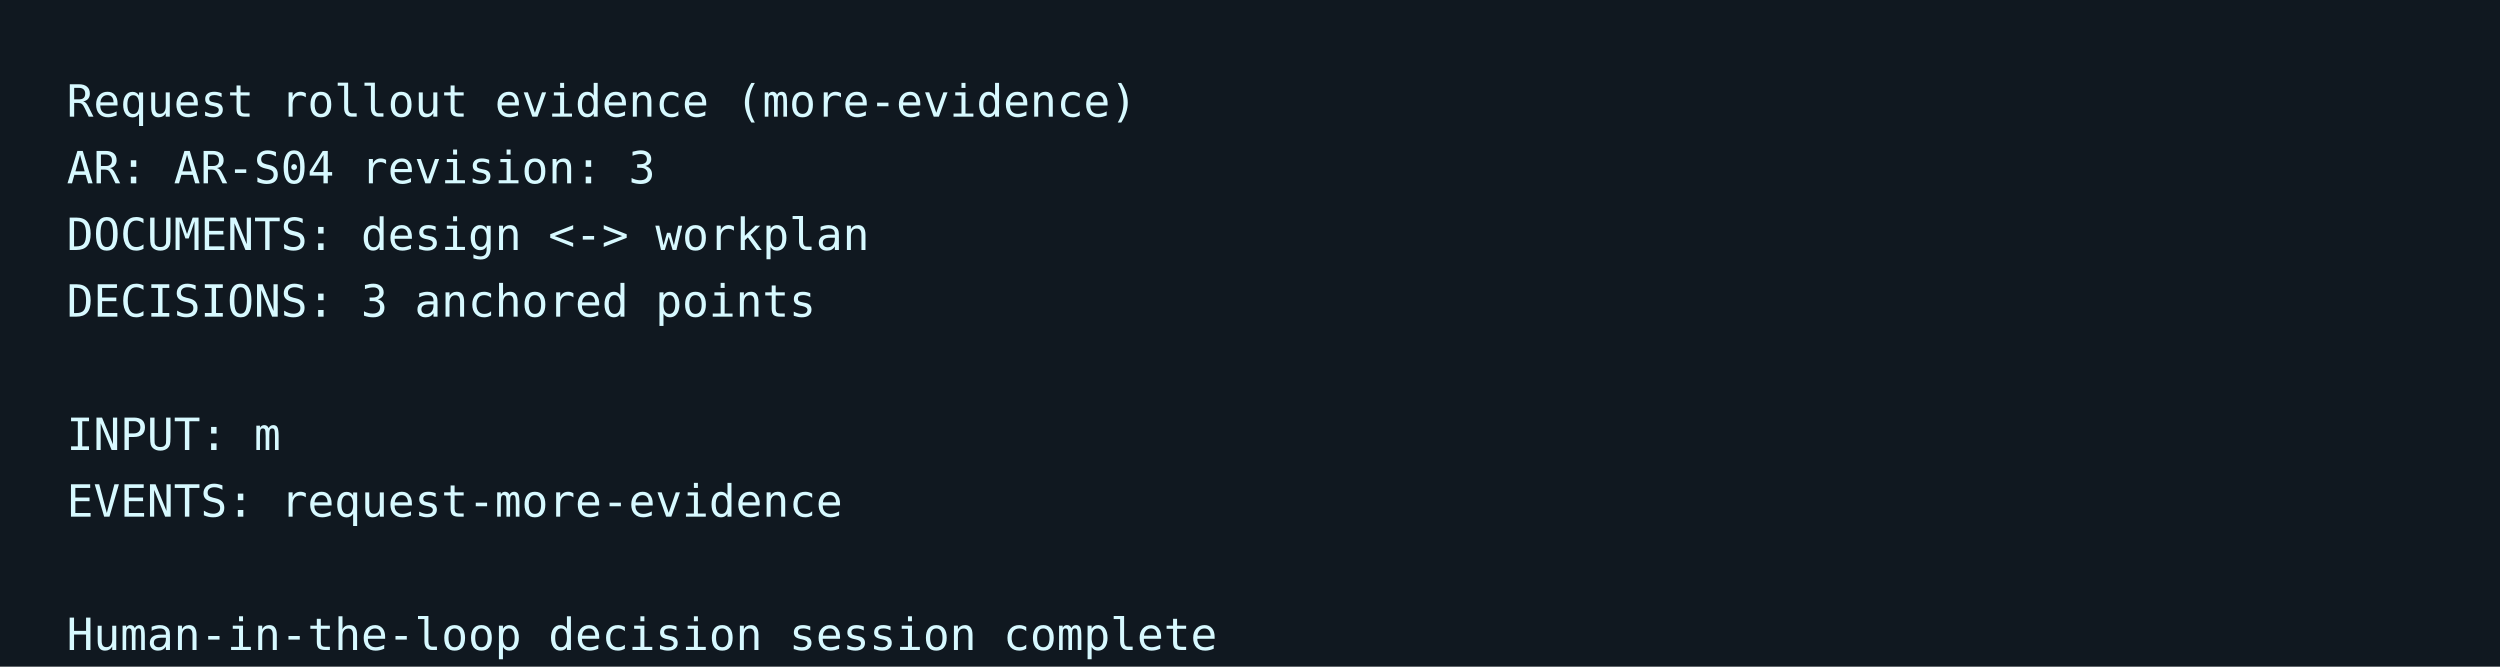
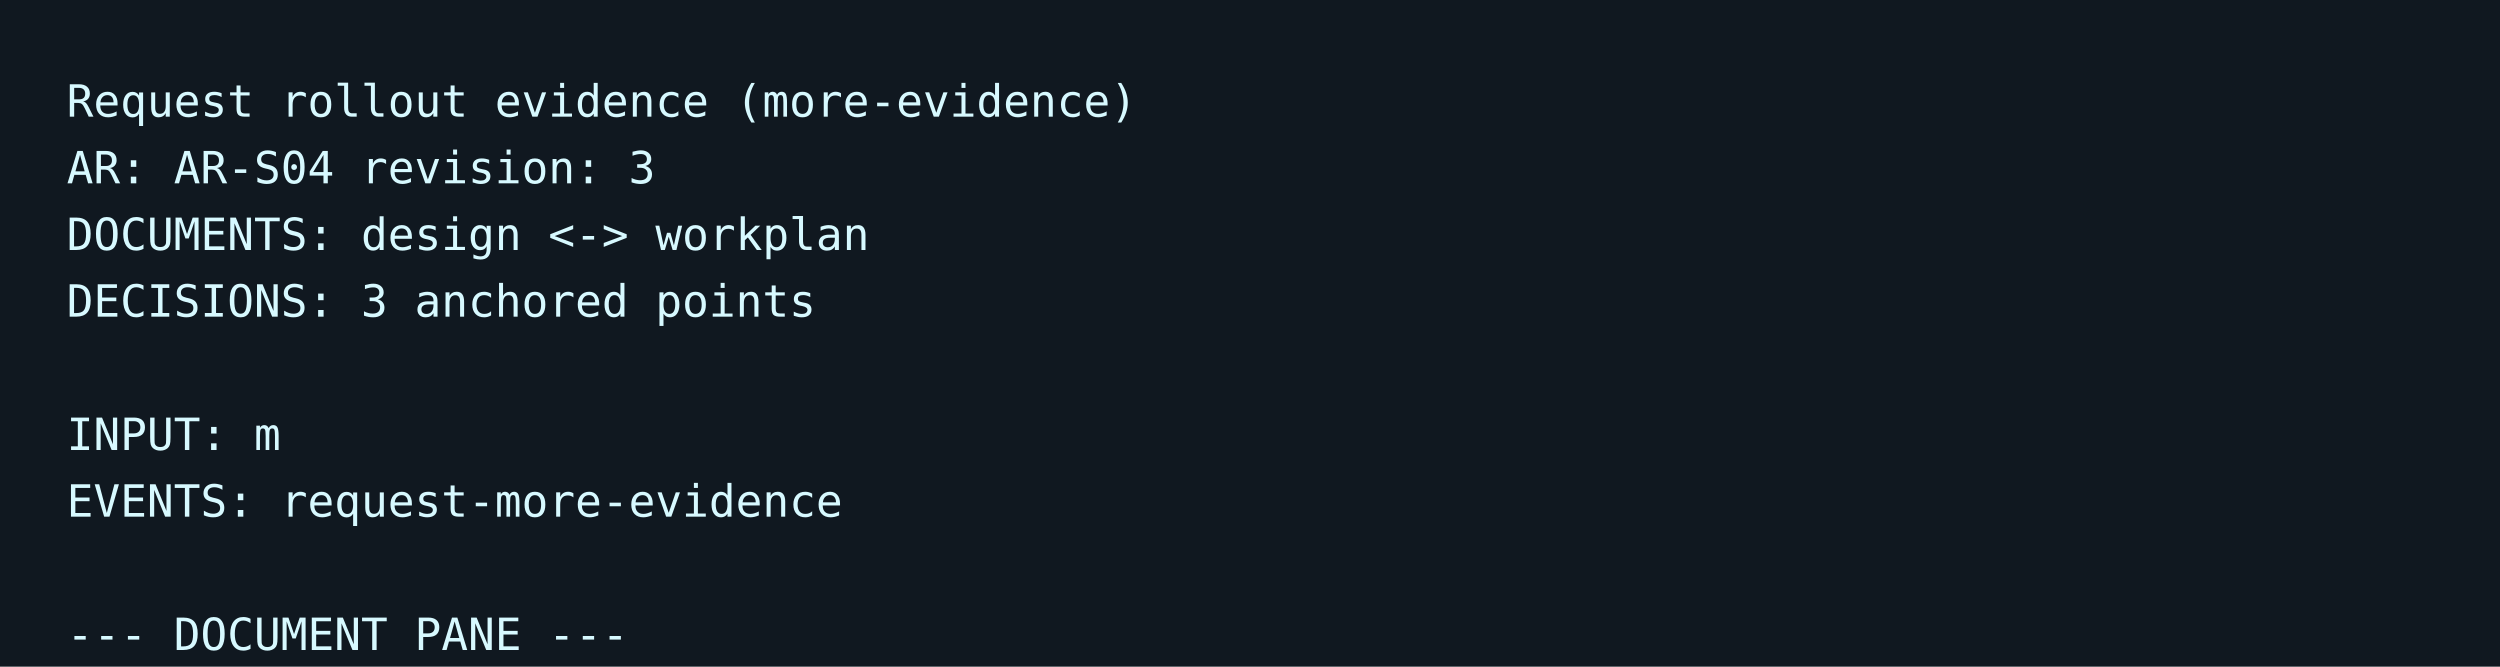
<svg xmlns="http://www.w3.org/2000/svg" width="900" height="240" role="img" aria-labelledby="title-more-evidence desc-more-evidence">
  <rect width="100%" height="100%" fill="#101820" />
  <g fill="#d7f9ff" font-family="monospace" font-size="16">
    <text x="24" y="42">Request rollout evidence (more-evidence)</text>
    <text x="24" y="66">AR: AR-S04  revision: 3</text>
    <text x="24" y="90">DOCUMENTS: design &lt;-&gt; workplan</text>
    <text x="24" y="114">DECISIONS: 3 anchored points</text>
    <text x="24" y="138" />
    <text x="24" y="162">INPUT: m</text>
    <text x="24" y="186">EVENTS: request-more-evidence</text>
    <text x="24" y="210" />
-     <text x="24" y="234">Human-in-the-loop decision session complete</text>
+     <text x="24" y="234">--- DOCUMENT PANE ---</text>
+     <text x="24" y="258">▶ ACTIVE DECISION ANCHOR: design:L10</text>
+     <text x="24" y="282">▶ HIGHLIGHT TARGET</text>
+     <text x="24" y="306" />
+     <text x="24" y="330">┏━━━━━━━━━━━━━━━━━━━━━━━━━━━━━━━━━━━━━━━━━━━━━━━━━━━━━━━━━━━━━━━━━━━━━━━━━━━━━━┓</text>
+     <text x="24" y="354">┃                               Design document                                ┃</text>
+     <text x="24" y="378">┗━━━━━━━━━━━━━━━━━━━━━━━━━━━━━━━━━━━━━━━━━━━━━━━━━━━━━━━━━━━━━━━━━━━━━━━━━━━━━━┛</text>
+     <text x="24" y="402" />
+     <text x="24" y="426">Scenario: Request rollout evidence                                              </text>
+     <text x="24" y="450" />
+     <text x="24" y="474" />
+     <text x="24" y="498">                                Design boundary                                 </text>
+     <text x="24" y="522" />
+     <text x="24" y="546">--- DECISIONS PANE ---</text>
+     <text x="24" y="570">▶ more-evidence-decision-1 [unresolved]  design:L10</text>
+     <text x="24" y="594">  more-evidence-decision-2 [unresolved]  workplan:L20</text>
+     <text x="24" y="618">  more-evidence-decision-3 [unresolved]  design:L30</text>
+     <text x="24" y="642" />
+     <text x="24" y="666">Decision: Request rollout evidence: decision 1</text>
+     <text x="24" y="690">  ▶ Conservative</text>
+     <text x="24" y="714">    Expedite</text>
+     <text x="24" y="738">--- HELPER PANE ---</text>
+     <text x="24" y="762">Proposal 1/2: Conservative</text>
+     <text x="24" y="786" />
+     <text x="24" y="810">Rationale: Minimize change</text>
+     <text x="24" y="834">Confidence: 0.80</text>
+     <text x="24" y="858">Trade-offs: slower delivery</text>
+     <text x="24" y="882" />
+     <text x="24" y="906">Anchor: design:L10</text>
+     <text x="24" y="930">Highlight: Design boundary</text>
+     <text x="24" y="954">Implications: Synthetic downstream impact for live demonstration.</text>
+     <text x="24" y="978">Evidence gap: Demo evidence is intentionally synthetic.</text>
+     <text x="24" y="1002">Human intent is separate from implementation and quality evidence.</text>
+     <text x="24" y="1026" />
+     <text x="24" y="1050">Human-in-the-loop decision session complete</text>
  </g>
</svg>
